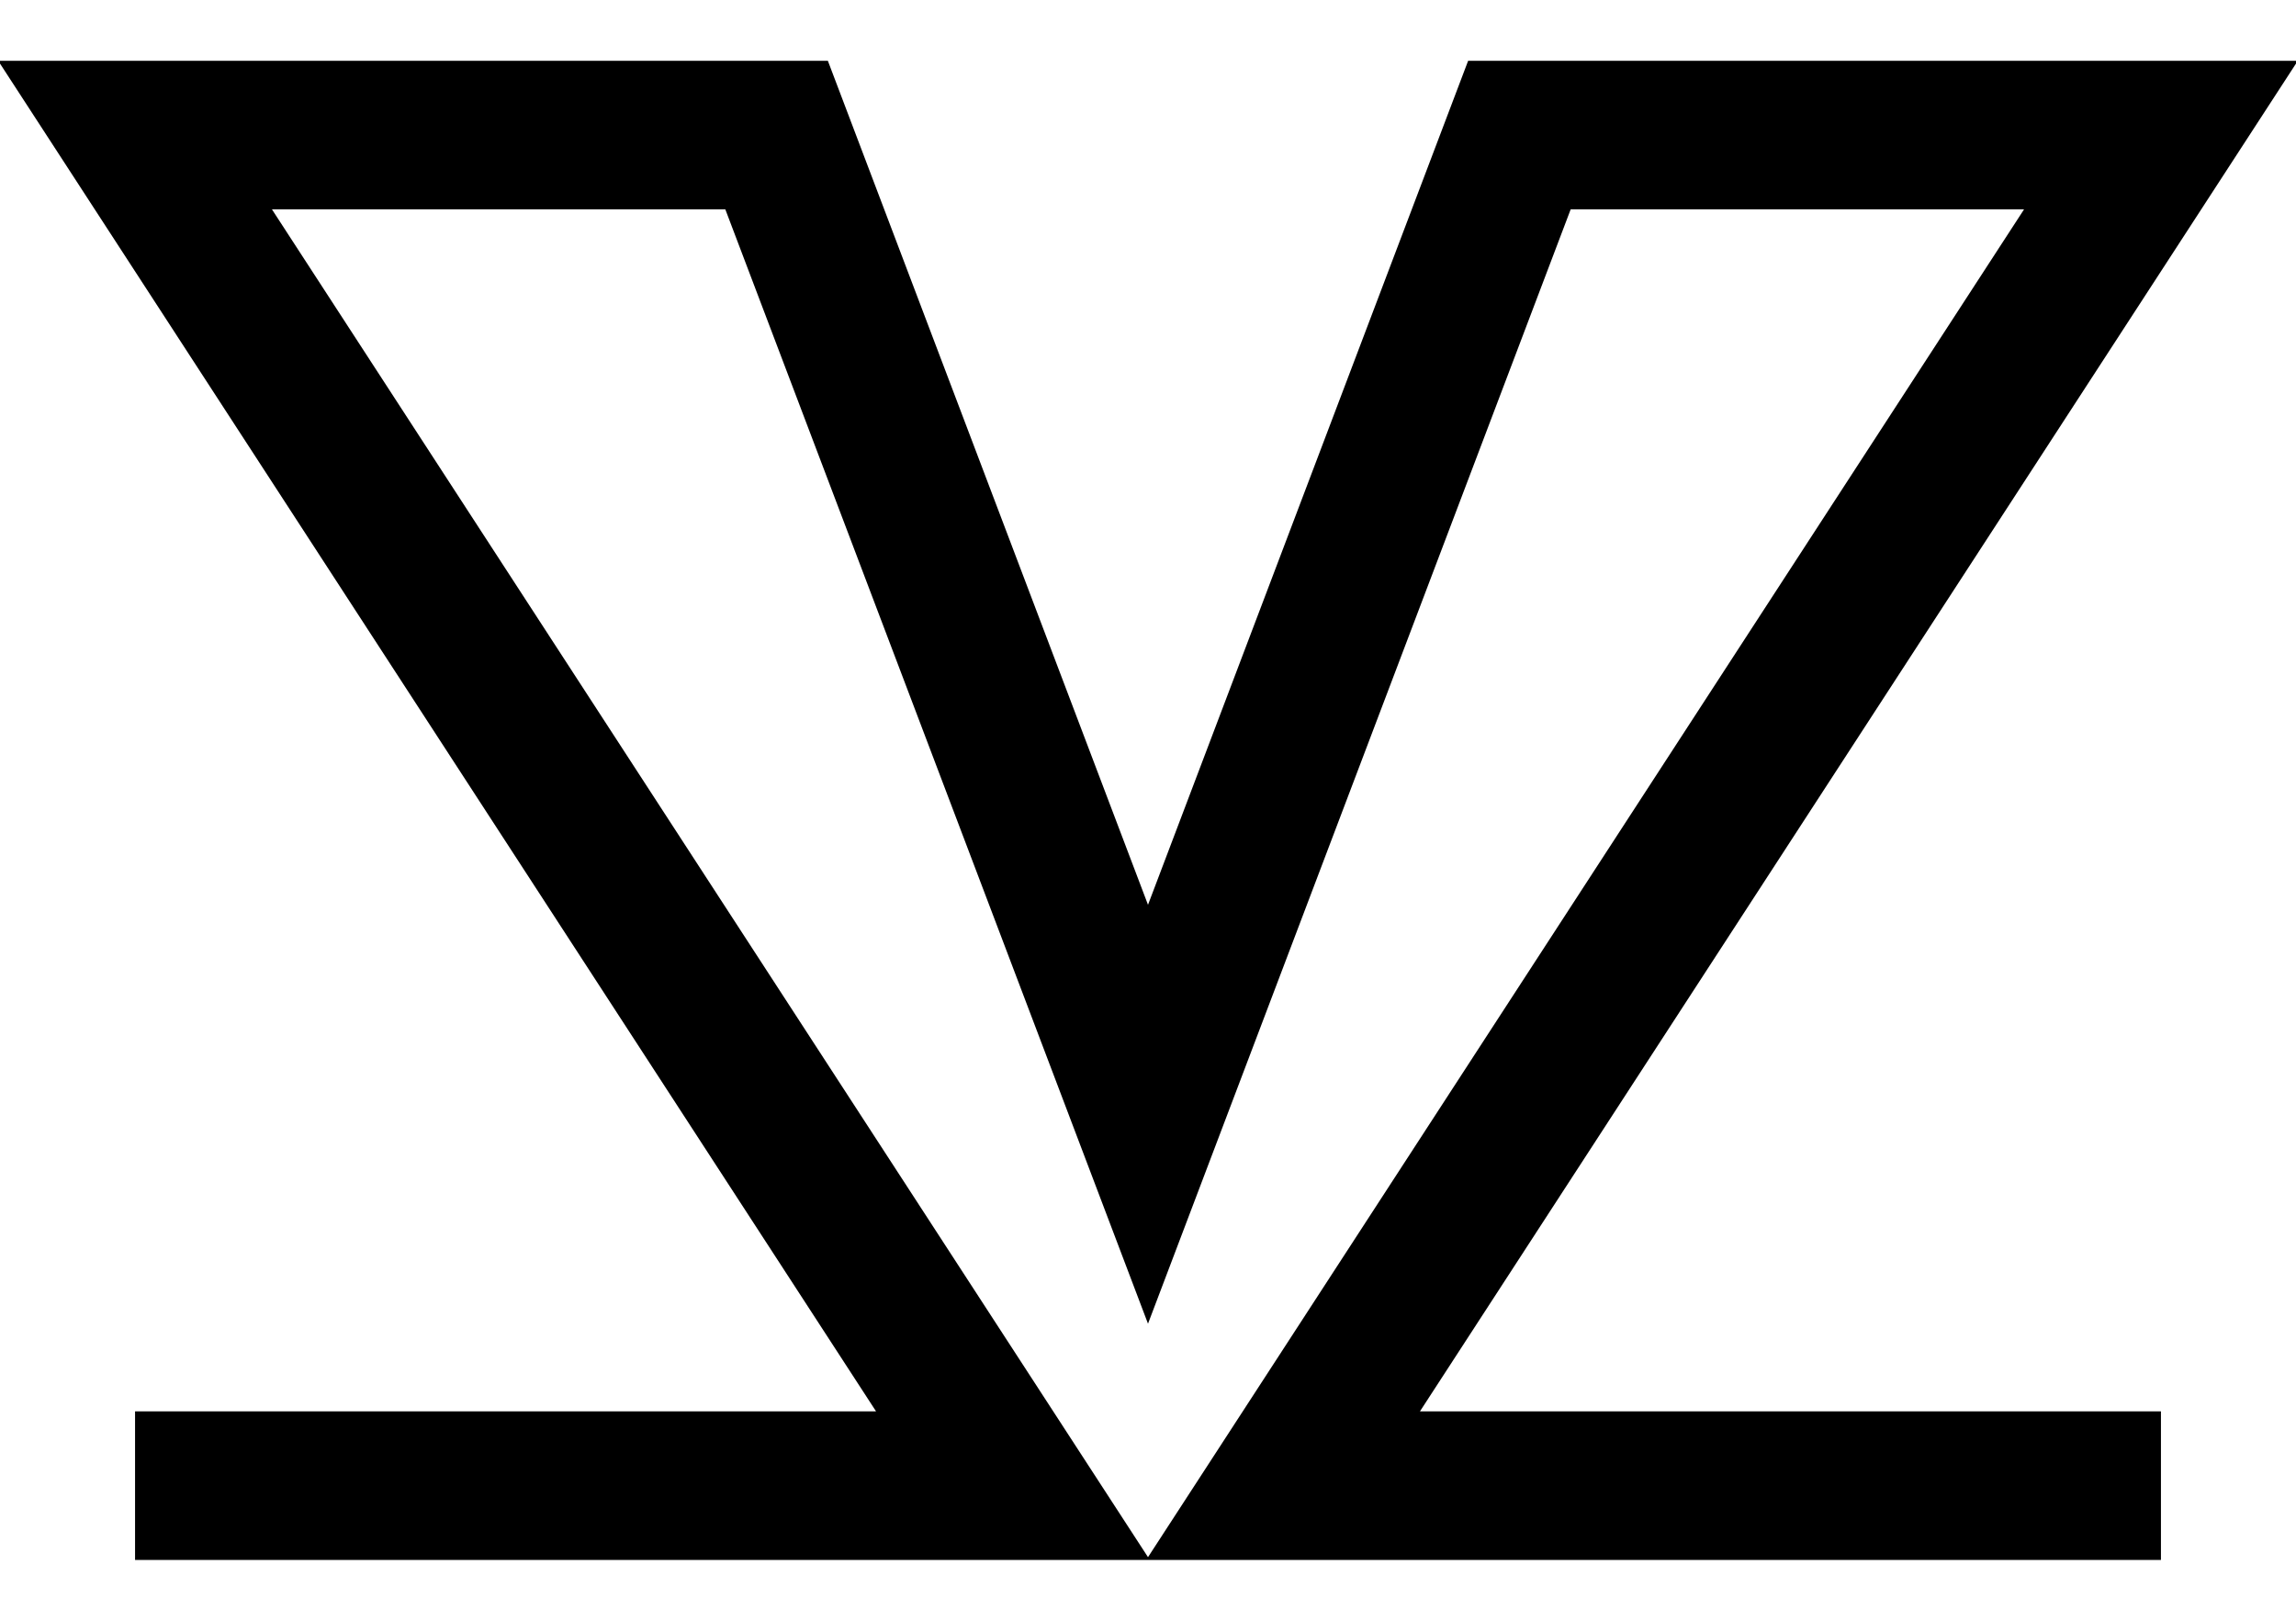
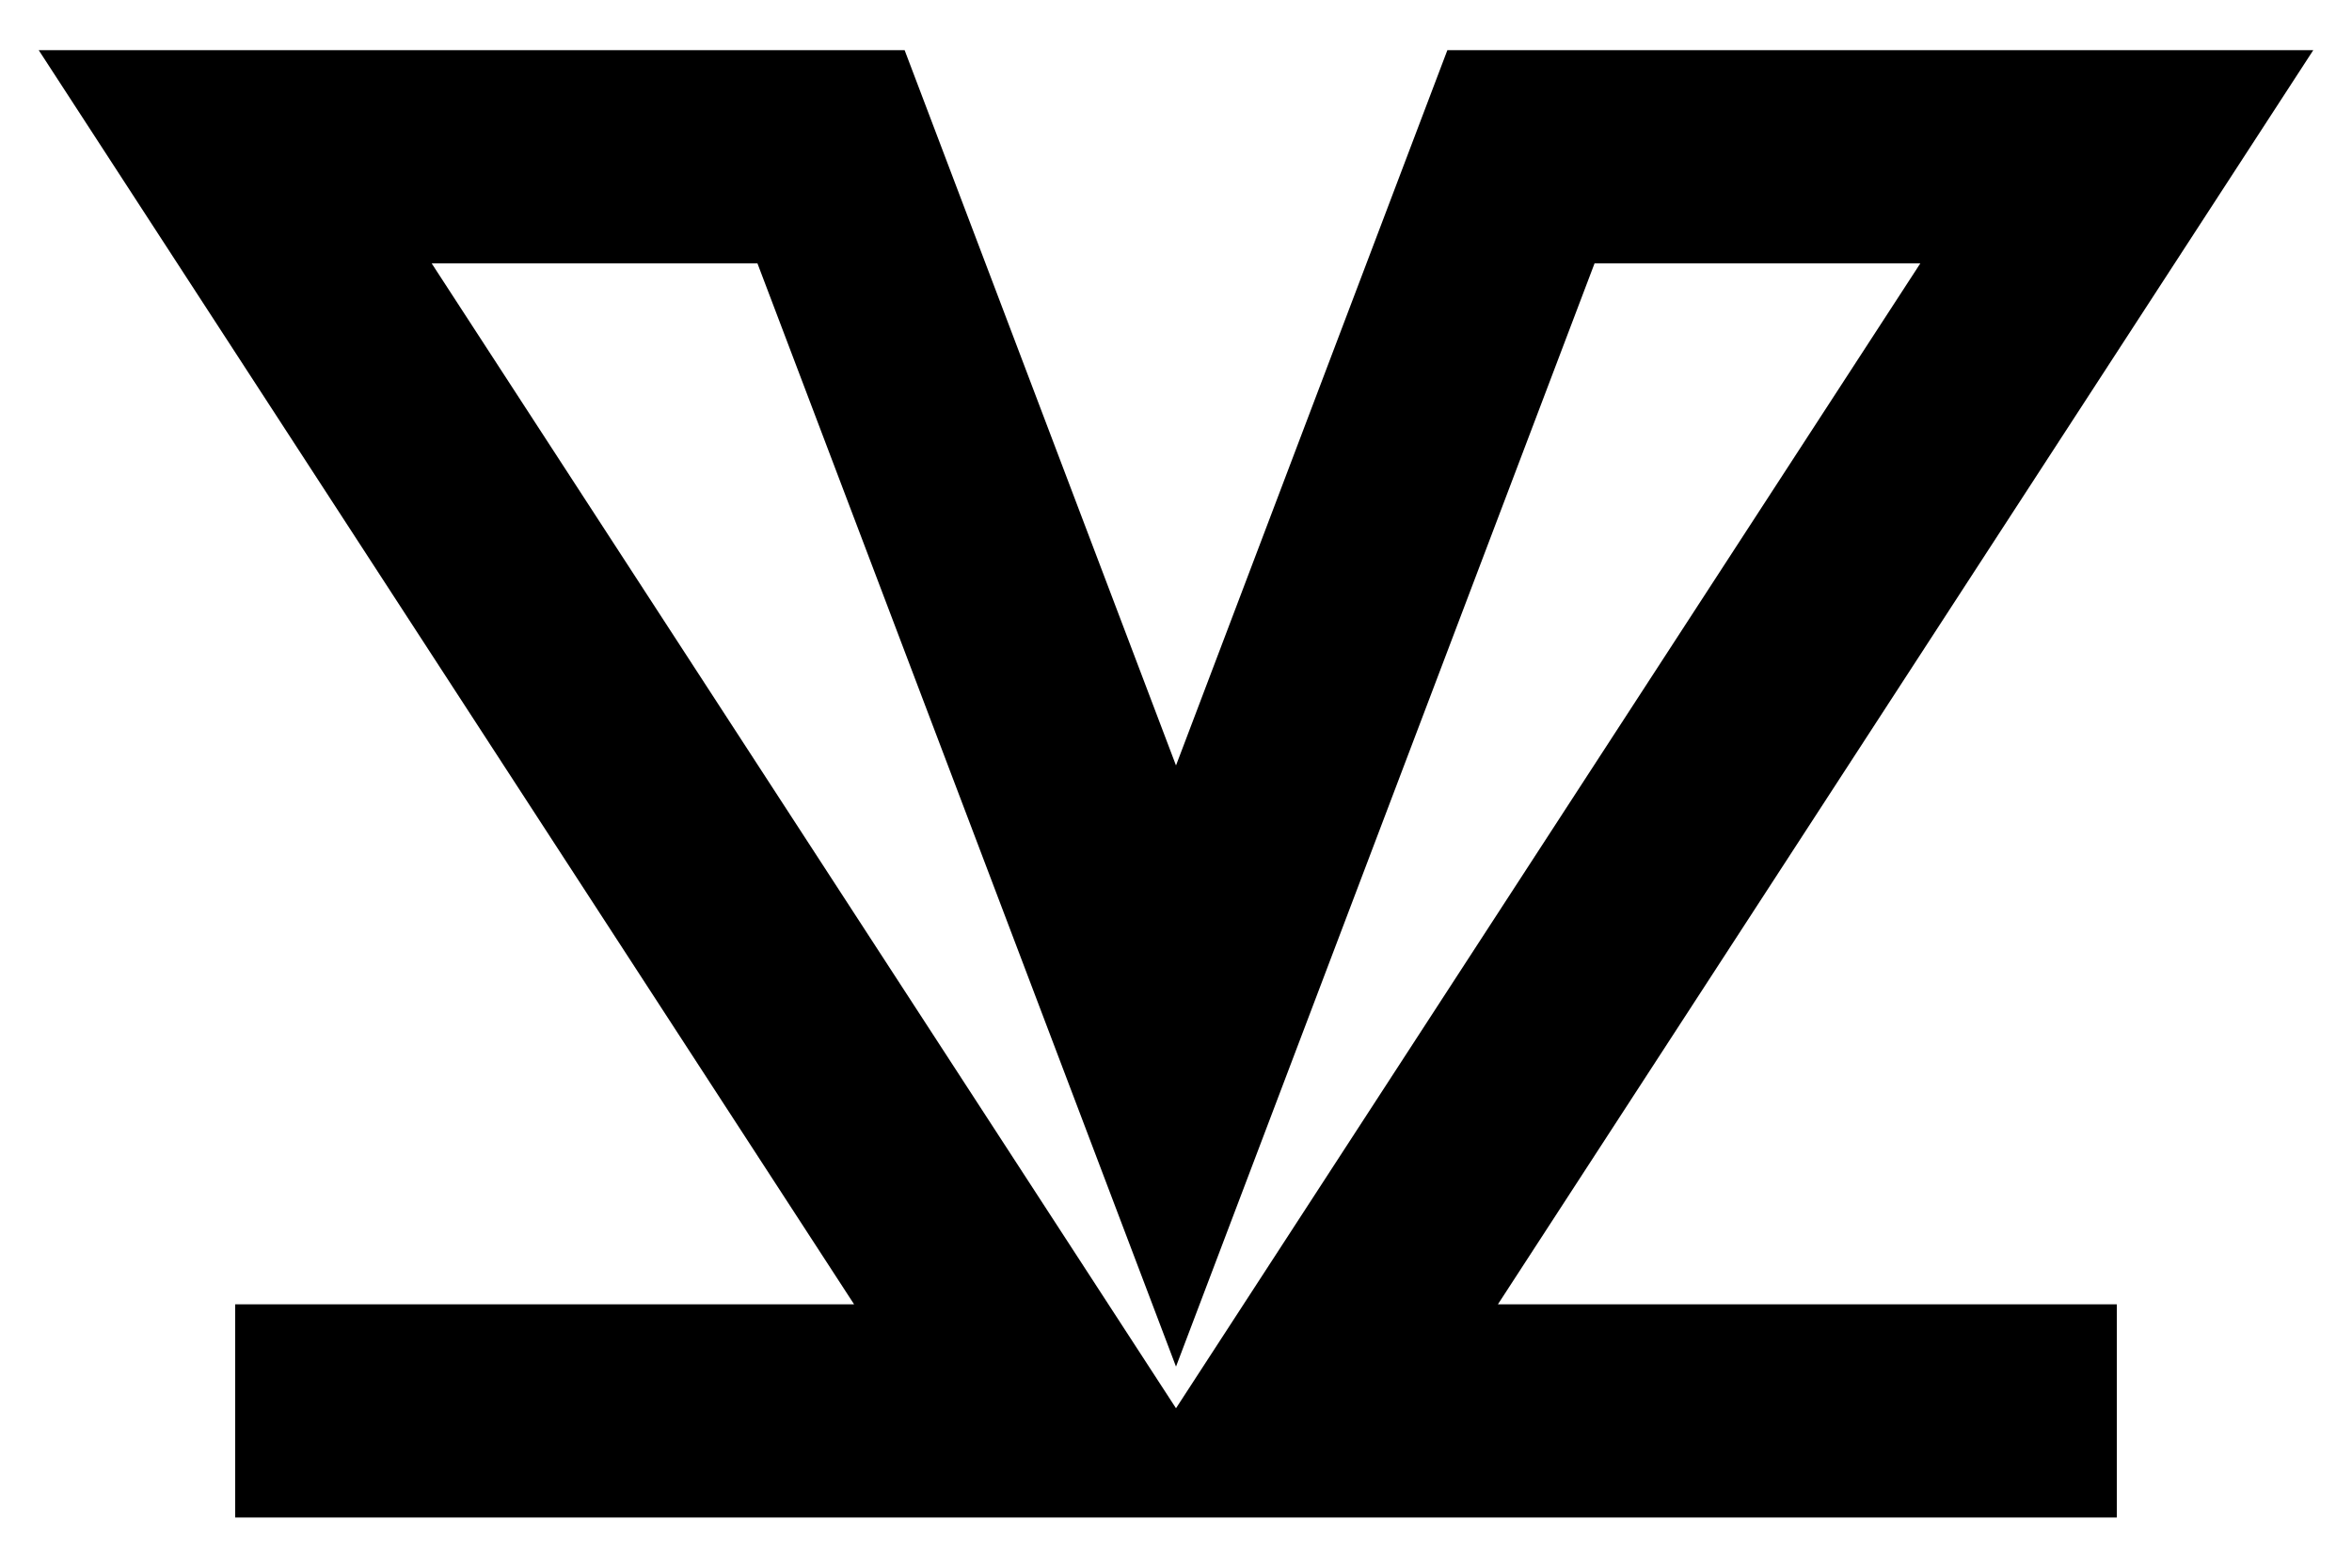
- <svg xmlns="http://www.w3.org/2000/svg" viewBox="-340 -40 680 480" width="1360" height="960">
-   <path d="M300,400 L40,400 L300,0 L110,0 L0,290 L-110,0 L-300,0 L-40,400 L-300,400" fill="none" stroke="#000000" stroke-width="44" stroke-linejoin="miter" stroke-miterlimit="12" />
+ <svg xmlns="http://www.w3.org/2000/svg" viewBox="-375 -50 750 500" width="1500" height="1000">
+   <path d="M300,400 L40,400 L300,0 L110,0 L0,290 L-110,0 L-300,0 L-40,400 L-300,400" fill="none" stroke="#000000" stroke-width="68" stroke-linejoin="miter" stroke-miterlimit="12" />
</svg>
